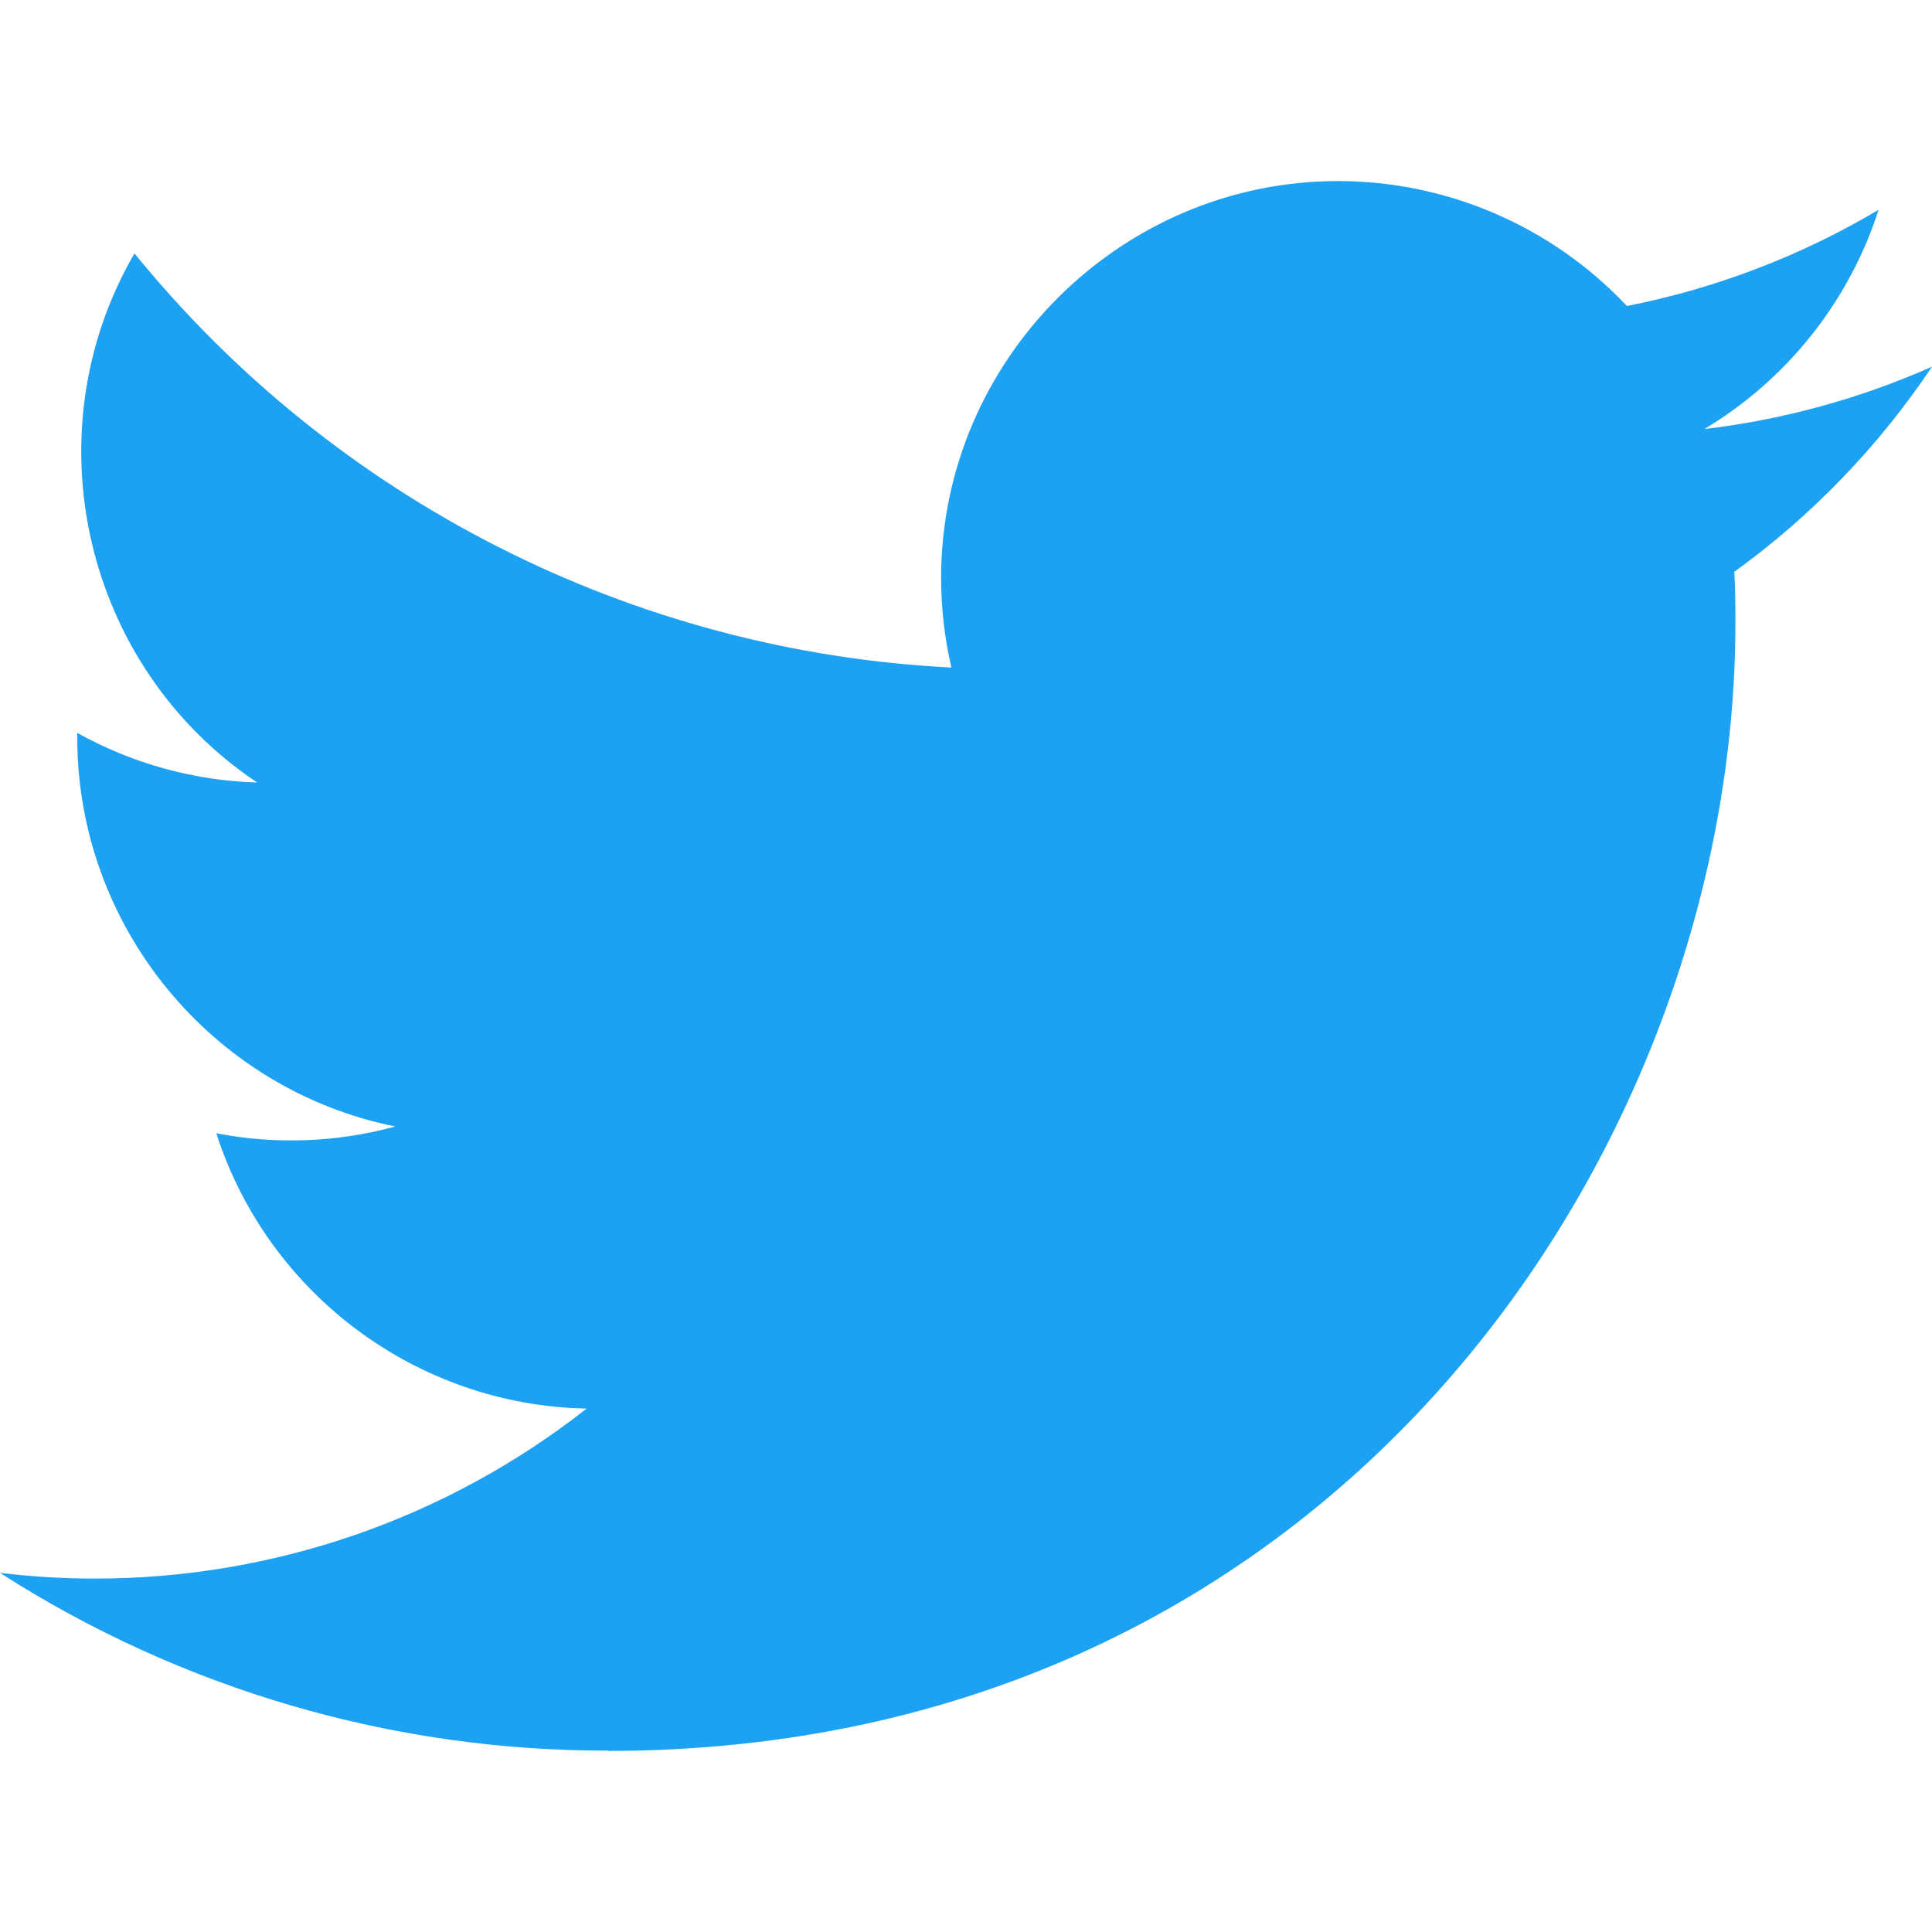
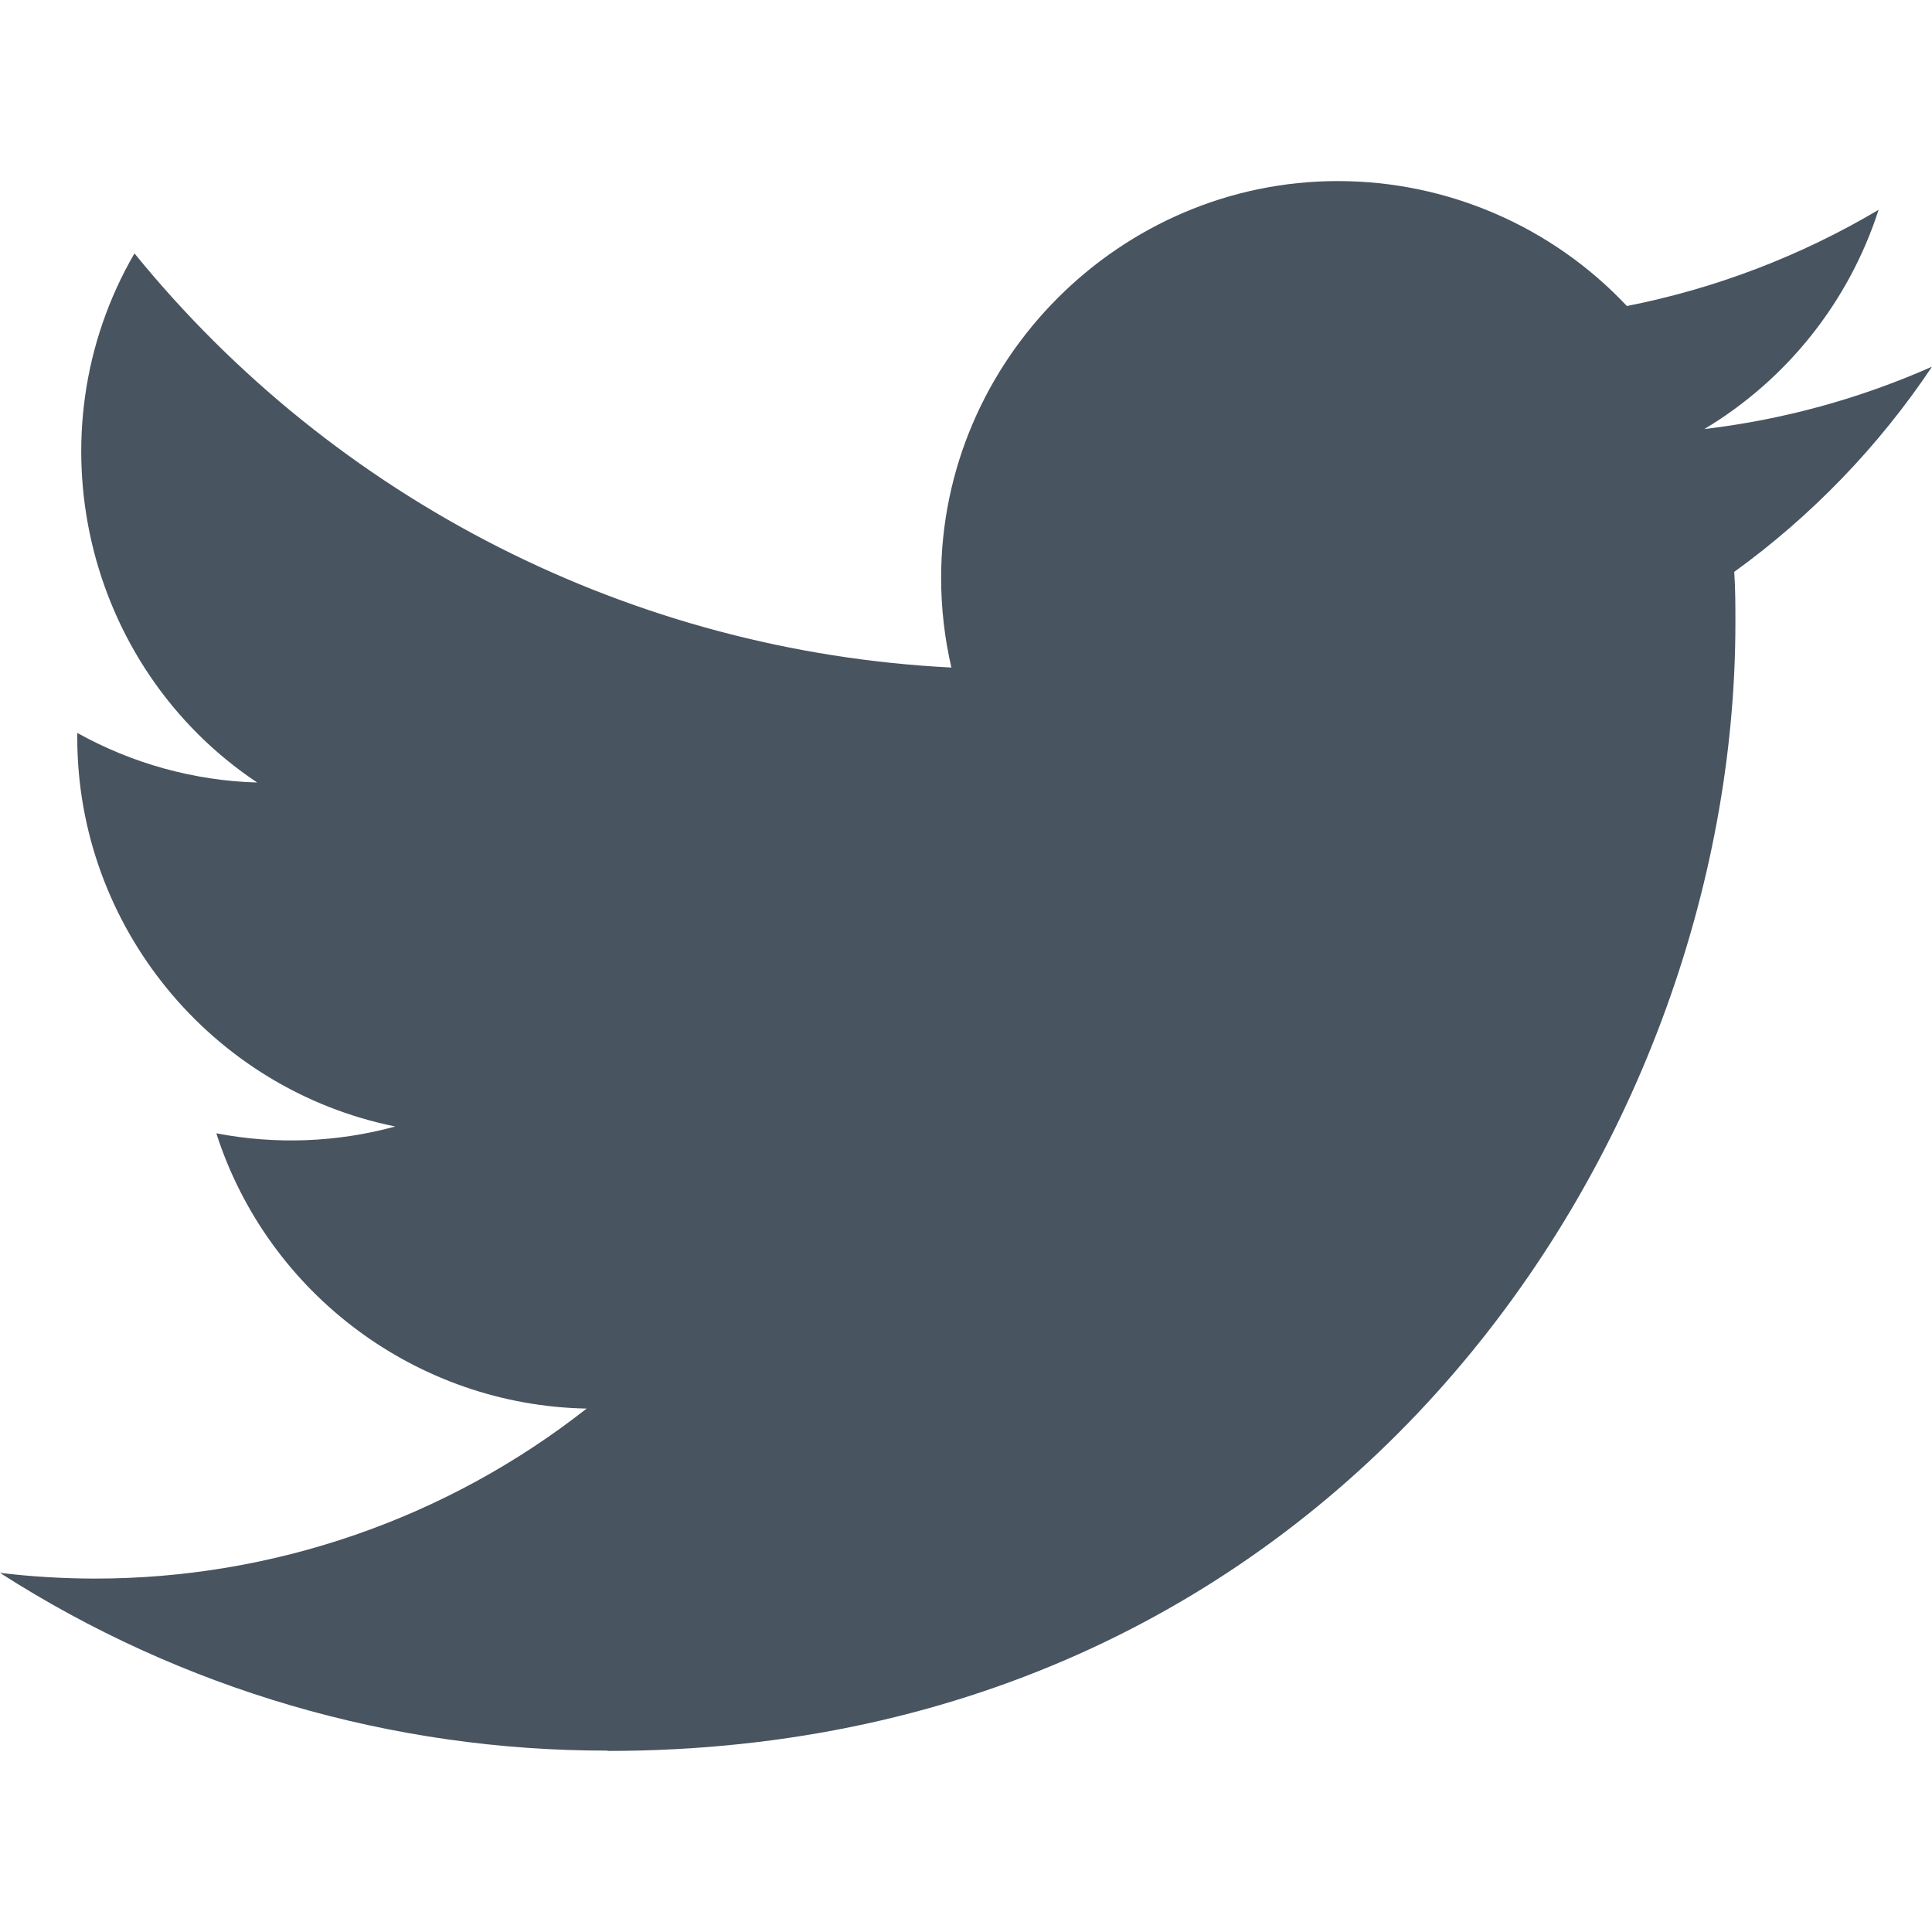
<svg xmlns="http://www.w3.org/2000/svg" height="100%" style="fill-rule:evenodd;clip-rule:evenodd;stroke-linejoin:round;stroke-miterlimit:2;" version="1.1" viewBox="0 0 512 512" width="100%" xml:space="preserve">
  <rect height="400" style="fill:none;" width="400" x="56" y="56" />
-   <path d="M161.014,464.013c193.208,0 298.885,-160.071 298.885,-298.885c0,-4.546 0,-9.072 -0.307,-13.578c20.558,-14.871 38.305,-33.282 52.408,-54.374c-19.171,8.495 -39.51,14.065 -60.334,16.527c21.924,-13.124 38.343,-33.782 46.182,-58.102c-20.619,12.235 -43.18,20.859 -66.703,25.498c-19.862,-21.121 -47.602,-33.112 -76.593,-33.112c-57.682,0 -105.145,47.464 -105.145,105.144c0,8.002 0.914,15.979 2.722,23.773c-84.418,-4.231 -163.18,-44.161 -216.494,-109.752c-27.724,47.726 -13.379,109.576 32.522,140.226c-16.715,-0.495 -33.071,-5.005 -47.677,-13.148l0,1.331c0.014,49.814 35.447,93.111 84.275,102.974c-15.464,4.217 -31.693,4.833 -47.431,1.802c13.727,42.685 53.311,72.108 98.14,72.95c-37.19,29.227 -83.157,45.103 -130.458,45.056c-8.358,-0.016 -16.708,-0.522 -25.006,-1.516c48.034,30.825 103.94,47.18 161.014,47.104" style="fill:#1da1f2;fill-rule:nonzero;" />
+   <path d="M161.014,464.013c193.208,0 298.885,-160.071 298.885,-298.885c0,-4.546 0,-9.072 -0.307,-13.578c20.558,-14.871 38.305,-33.282 52.408,-54.374c-19.171,8.495 -39.51,14.065 -60.334,16.527c21.924,-13.124 38.343,-33.782 46.182,-58.102c-20.619,12.235 -43.18,20.859 -66.703,25.498c-19.862,-21.121 -47.602,-33.112 -76.593,-33.112c-57.682,0 -105.145,47.464 -105.145,105.144c0,8.002 0.914,15.979 2.722,23.773c-84.418,-4.231 -163.18,-44.161 -216.494,-109.752c-27.724,47.726 -13.379,109.576 32.522,140.226c-16.715,-0.495 -33.071,-5.005 -47.677,-13.148l0,1.331c0.014,49.814 35.447,93.111 84.275,102.974c-15.464,4.217 -31.693,4.833 -47.431,1.802c13.727,42.685 53.311,72.108 98.14,72.95c-37.19,29.227 -83.157,45.103 -130.458,45.056c-8.358,-0.016 -16.708,-0.522 -25.006,-1.516c48.034,30.825 103.94,47.18 161.014,47.104" style="fill:#485460;fill-rule:nonzero;" />
</svg>
